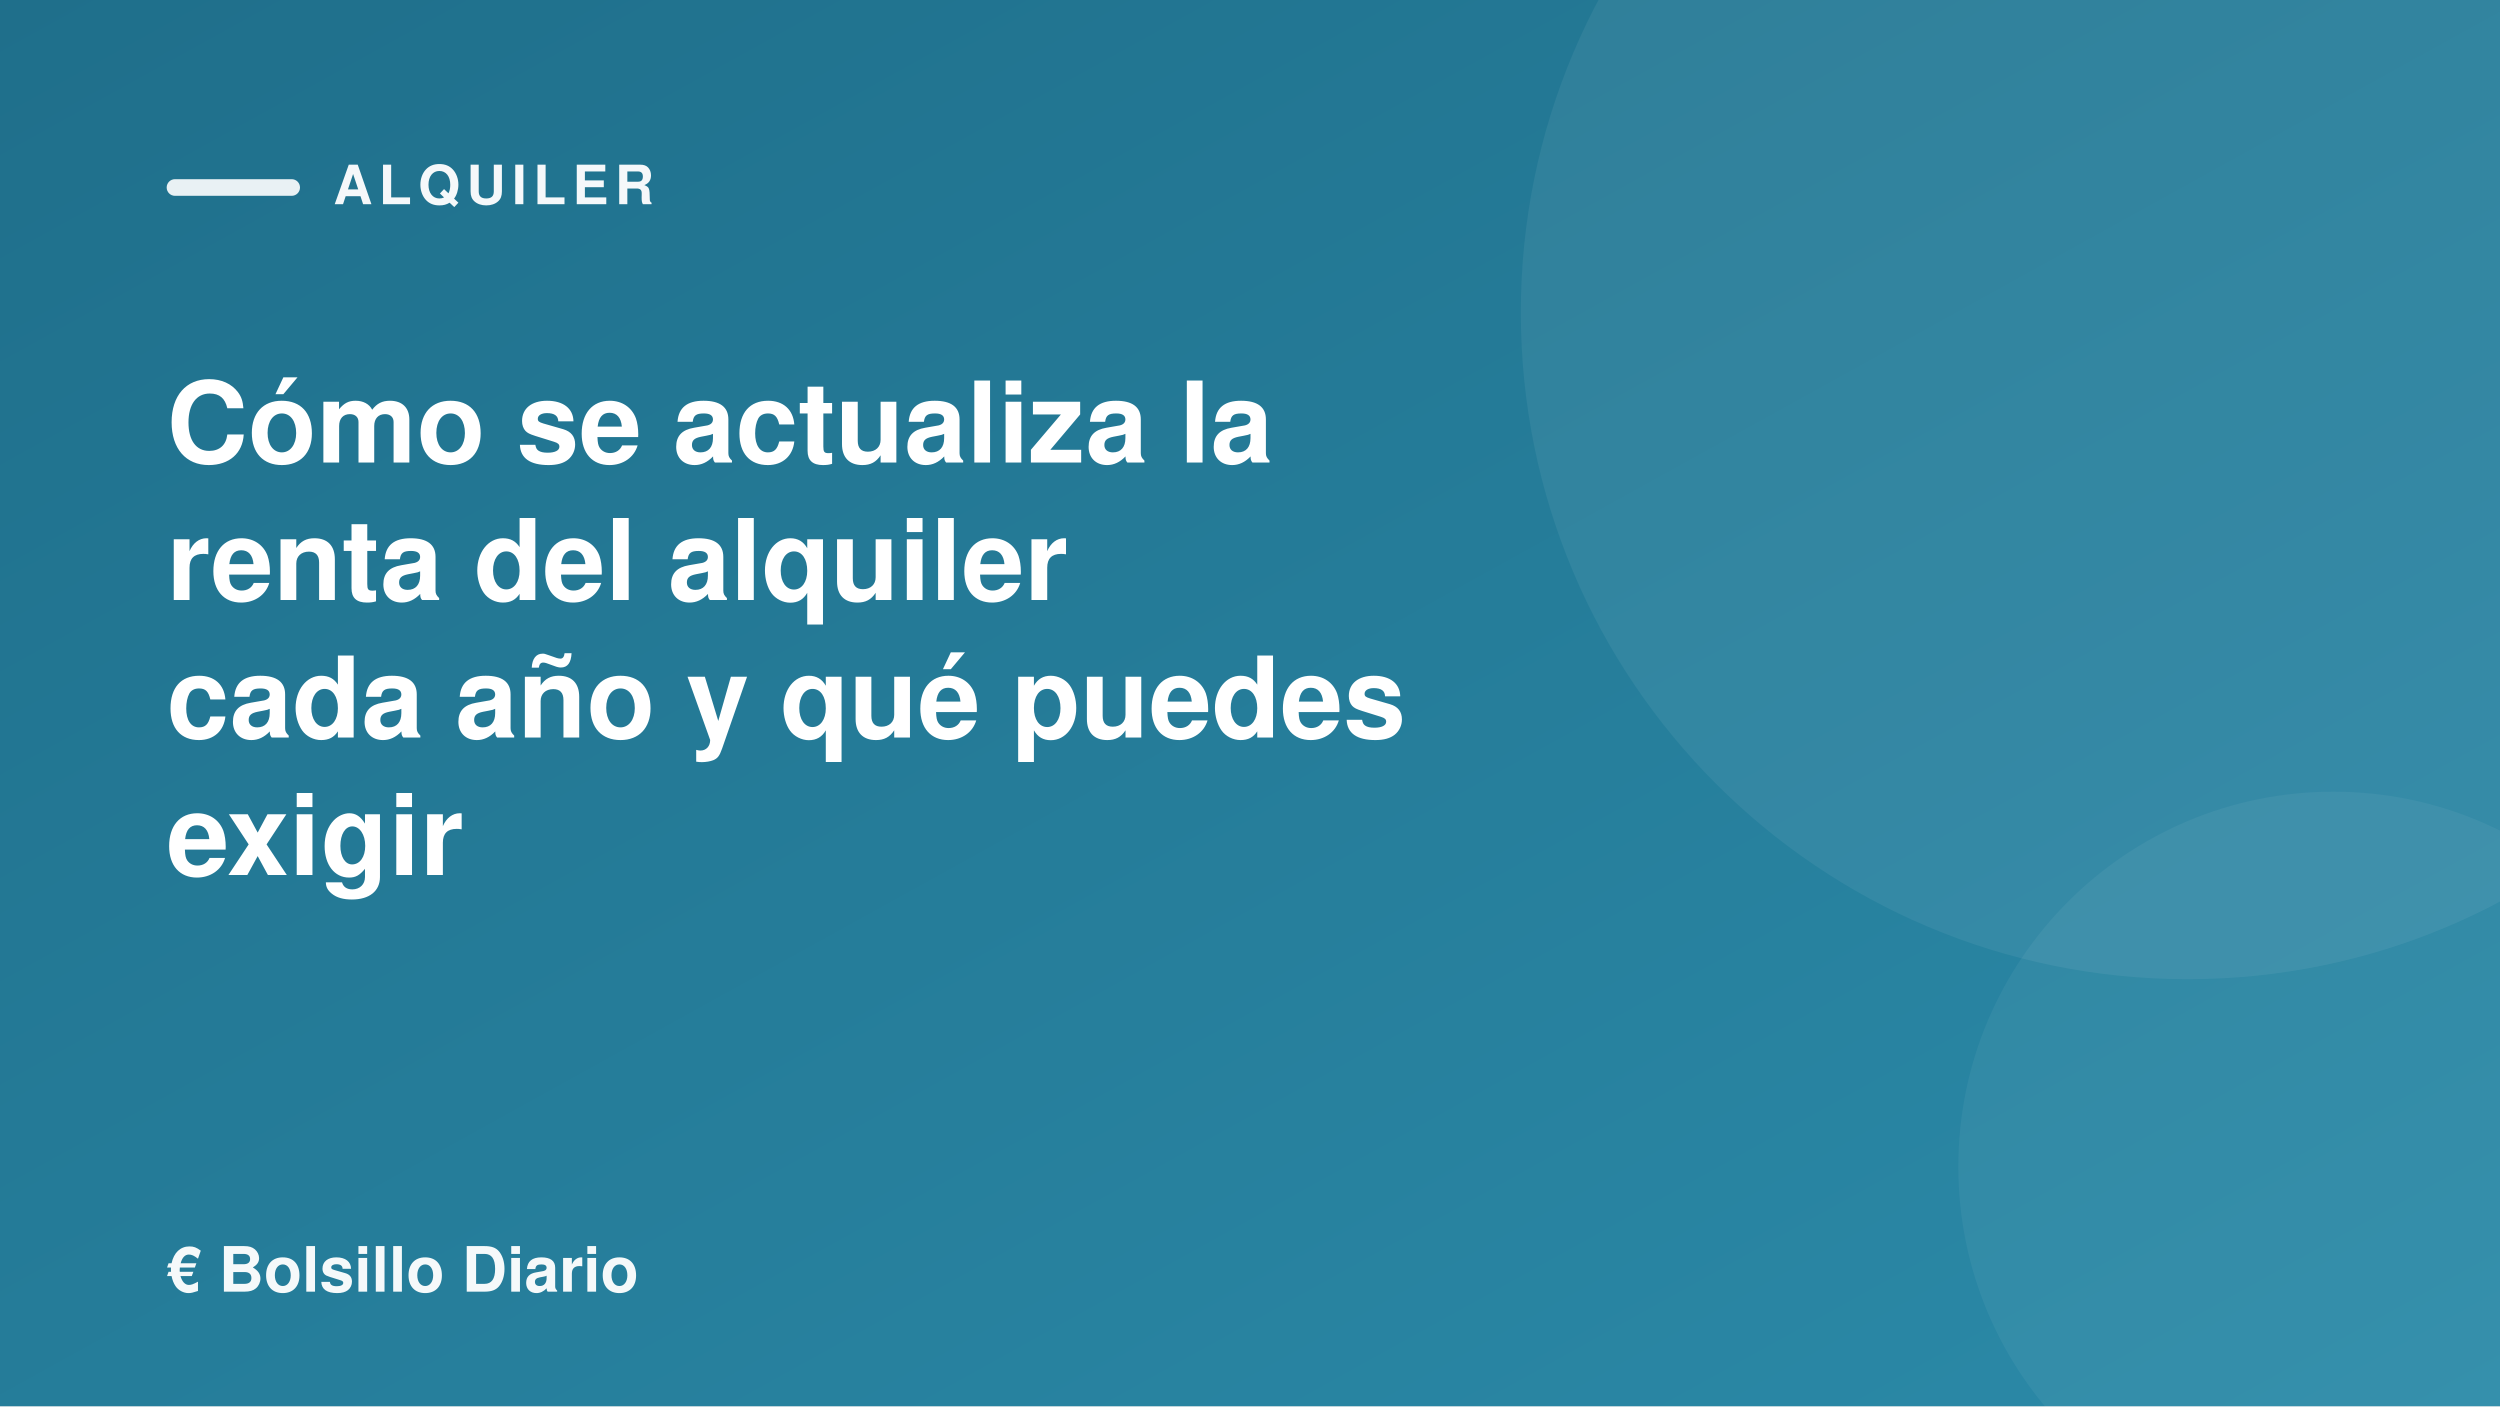
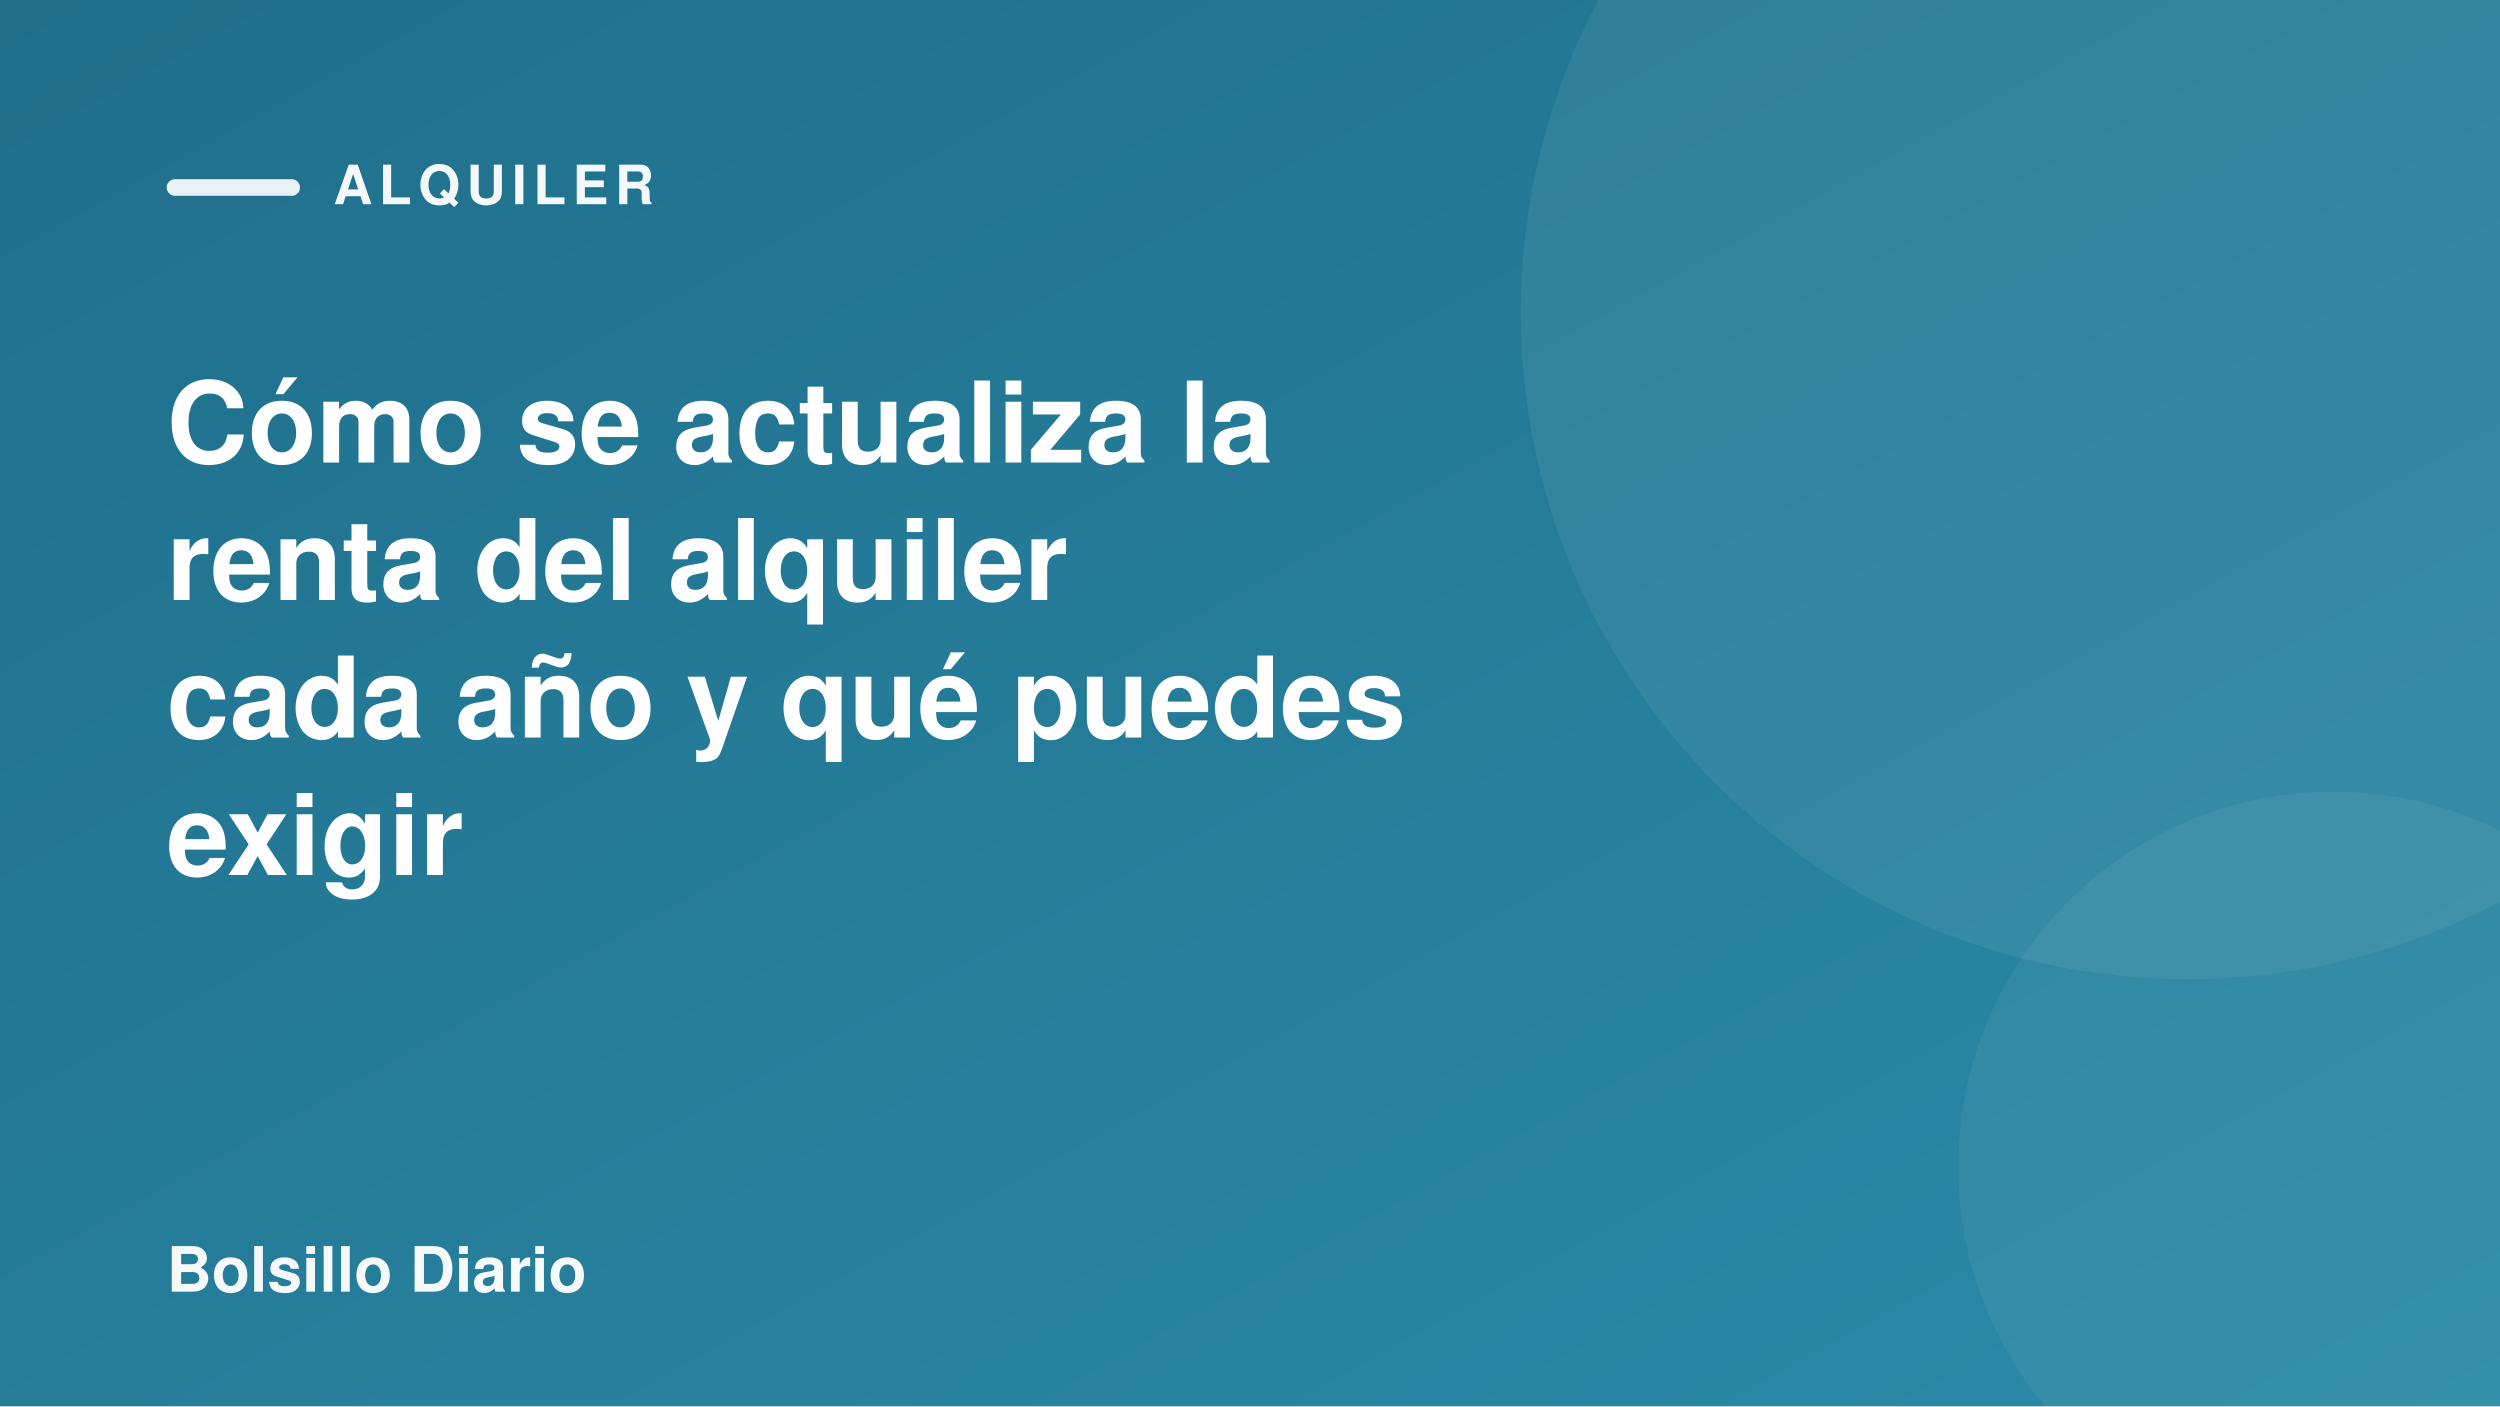
<svg xmlns="http://www.w3.org/2000/svg" viewBox="0 0 1200 675" role="img" aria-label="Cómo se actualiza la renta del alquiler cada año y qué puedes exigir">
  <defs>
    <linearGradient id="g" x1="0" y1="0" x2="1" y2="1">
      <stop offset="0" stop-color="#1f6f8b" />
      <stop offset="1" stop-color="#2b8aa8" />
    </linearGradient>
  </defs>
  <rect width="1200" height="675" fill="url(#g)" />
  <circle cx="1050" cy="150" r="320" fill="#ffffff" opacity="0.06" />
  <circle cx="1120" cy="560" r="180" fill="#ffffff" opacity="0.05" />
  <rect x="80" y="86" width="64" height="8" rx="4" fill="#ffffff" opacity="0.9" />
  <text x="160" y="98" font-family="Helvetica, Arial, sans-serif" font-size="26" font-weight="700" letter-spacing="3" fill="#ffffff" opacity="0.95">ALQUILER</text>
  <text font-family="Helvetica, Arial, sans-serif" font-size="54" font-weight="800" fill="#ffffff">
    <tspan x="80" y="222">Cómo se actualiza la</tspan>
    <tspan x="80" y="288">renta del alquiler</tspan>
    <tspan x="80" y="354">cada año y qué puedes</tspan>
    <tspan x="80" y="420">exigir</tspan>
  </text>
-   <text x="80" y="620" font-family="Helvetica, Arial, sans-serif" font-size="30" font-weight="800" fill="#ffffff" opacity="0.95">€ Bolsillo Diario</text>
+   <text x="80" y="620" font-family="Helvetica, Arial, sans-serif" font-size="30" font-weight="800" fill="#ffffff" opacity="0.95">Bolsillo Diario</text>
</svg>
